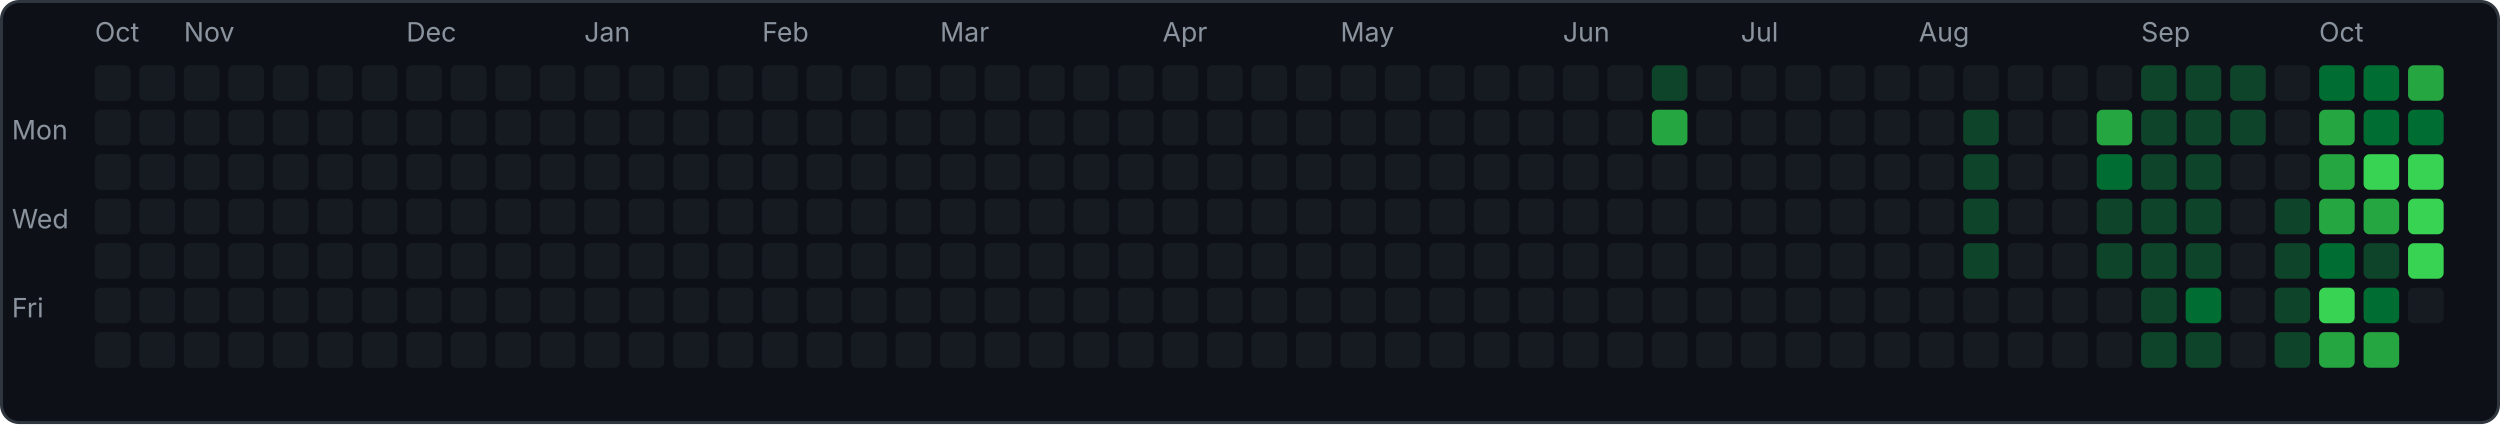
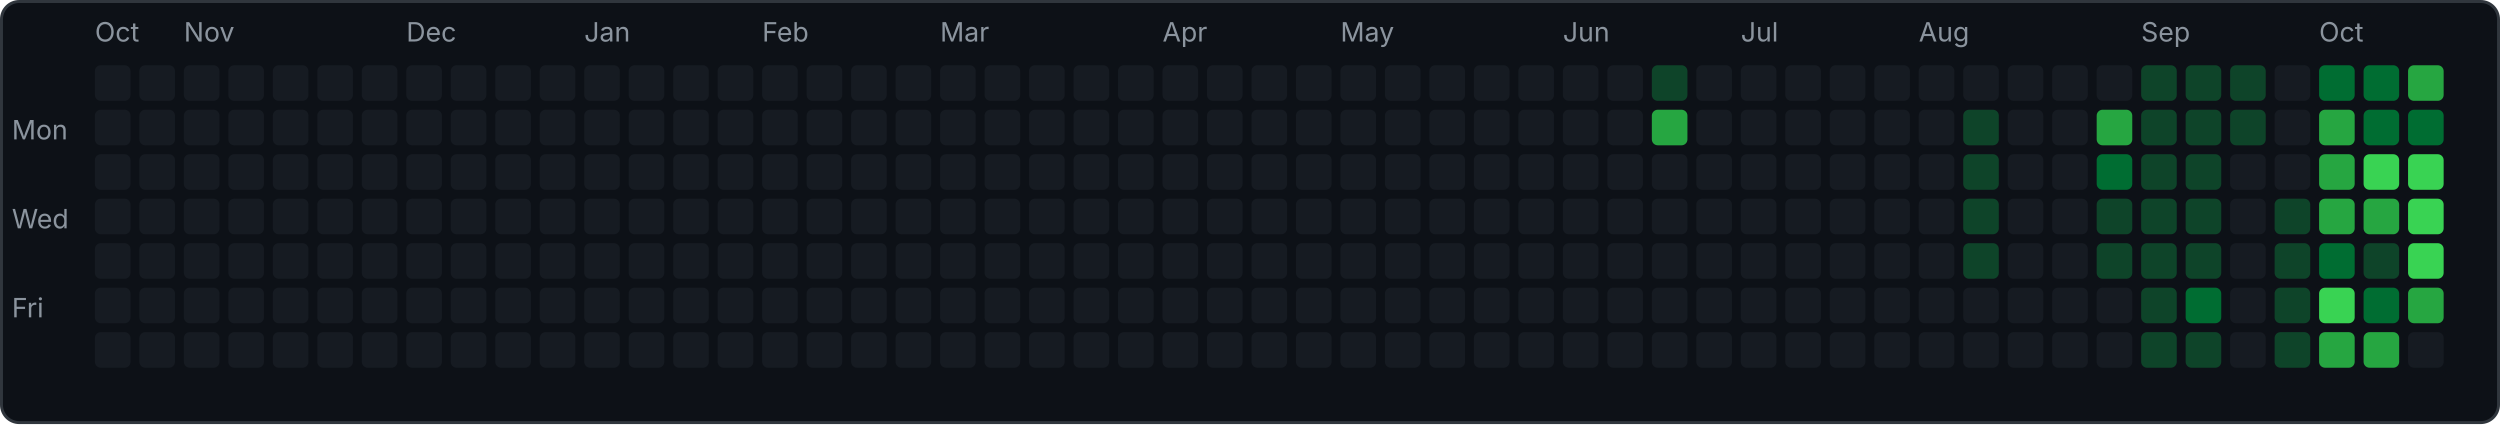
<svg xmlns="http://www.w3.org/2000/svg" width="843" height="143" viewBox="0 0 843 143">
  <rect x="0.5" y="0.5" width="842" height="142" rx="6" fill="#0d1117" stroke="#30363d" />
  <text x="4" y="47" font-family="-apple-system,sans-serif" font-size="9" fill="#8b949e">Mon</text>
  <text x="4" y="77" font-family="-apple-system,sans-serif" font-size="9" fill="#8b949e">Wed</text>
  <text x="4" y="107" font-family="-apple-system,sans-serif" font-size="9" fill="#8b949e">Fri</text>
  <rect x="32" y="22" width="12" height="12" rx="2" fill="#161b22" />
  <rect x="32" y="37" width="12" height="12" rx="2" fill="#161b22" />
  <rect x="32" y="52" width="12" height="12" rx="2" fill="#161b22" />
  <rect x="32" y="67" width="12" height="12" rx="2" fill="#161b22" />
  <rect x="32" y="82" width="12" height="12" rx="2" fill="#161b22" />
  <rect x="32" y="97" width="12" height="12" rx="2" fill="#161b22" />
  <rect x="32" y="112" width="12" height="12" rx="2" fill="#161b22" />
  <text x="32" y="14" font-family="-apple-system,sans-serif" font-size="9" fill="#8b949e">Oct</text>
  <rect x="47" y="22" width="12" height="12" rx="2" fill="#161b22" />
  <rect x="47" y="37" width="12" height="12" rx="2" fill="#161b22" />
  <rect x="47" y="52" width="12" height="12" rx="2" fill="#161b22" />
  <rect x="47" y="67" width="12" height="12" rx="2" fill="#161b22" />
  <rect x="47" y="82" width="12" height="12" rx="2" fill="#161b22" />
  <rect x="47" y="97" width="12" height="12" rx="2" fill="#161b22" />
  <rect x="47" y="112" width="12" height="12" rx="2" fill="#161b22" />
  <rect x="62" y="22" width="12" height="12" rx="2" fill="#161b22" />
  <rect x="62" y="37" width="12" height="12" rx="2" fill="#161b22" />
  <rect x="62" y="52" width="12" height="12" rx="2" fill="#161b22" />
  <rect x="62" y="67" width="12" height="12" rx="2" fill="#161b22" />
  <rect x="62" y="82" width="12" height="12" rx="2" fill="#161b22" />
  <rect x="62" y="97" width="12" height="12" rx="2" fill="#161b22" />
  <rect x="62" y="112" width="12" height="12" rx="2" fill="#161b22" />
  <text x="62" y="14" font-family="-apple-system,sans-serif" font-size="9" fill="#8b949e">Nov</text>
  <rect x="77" y="22" width="12" height="12" rx="2" fill="#161b22" />
  <rect x="77" y="37" width="12" height="12" rx="2" fill="#161b22" />
  <rect x="77" y="52" width="12" height="12" rx="2" fill="#161b22" />
  <rect x="77" y="67" width="12" height="12" rx="2" fill="#161b22" />
  <rect x="77" y="82" width="12" height="12" rx="2" fill="#161b22" />
  <rect x="77" y="97" width="12" height="12" rx="2" fill="#161b22" />
  <rect x="77" y="112" width="12" height="12" rx="2" fill="#161b22" />
  <rect x="92" y="22" width="12" height="12" rx="2" fill="#161b22" />
  <rect x="92" y="37" width="12" height="12" rx="2" fill="#161b22" />
  <rect x="92" y="52" width="12" height="12" rx="2" fill="#161b22" />
  <rect x="92" y="67" width="12" height="12" rx="2" fill="#161b22" />
  <rect x="92" y="82" width="12" height="12" rx="2" fill="#161b22" />
  <rect x="92" y="97" width="12" height="12" rx="2" fill="#161b22" />
  <rect x="92" y="112" width="12" height="12" rx="2" fill="#161b22" />
  <rect x="107" y="22" width="12" height="12" rx="2" fill="#161b22" />
  <rect x="107" y="37" width="12" height="12" rx="2" fill="#161b22" />
  <rect x="107" y="52" width="12" height="12" rx="2" fill="#161b22" />
  <rect x="107" y="67" width="12" height="12" rx="2" fill="#161b22" />
  <rect x="107" y="82" width="12" height="12" rx="2" fill="#161b22" />
  <rect x="107" y="97" width="12" height="12" rx="2" fill="#161b22" />
  <rect x="107" y="112" width="12" height="12" rx="2" fill="#161b22" />
  <rect x="122" y="22" width="12" height="12" rx="2" fill="#161b22" />
  <rect x="122" y="37" width="12" height="12" rx="2" fill="#161b22" />
  <rect x="122" y="52" width="12" height="12" rx="2" fill="#161b22" />
  <rect x="122" y="67" width="12" height="12" rx="2" fill="#161b22" />
  <rect x="122" y="82" width="12" height="12" rx="2" fill="#161b22" />
  <rect x="122" y="97" width="12" height="12" rx="2" fill="#161b22" />
  <rect x="122" y="112" width="12" height="12" rx="2" fill="#161b22" />
  <rect x="137" y="22" width="12" height="12" rx="2" fill="#161b22" />
  <rect x="137" y="37" width="12" height="12" rx="2" fill="#161b22" />
  <rect x="137" y="52" width="12" height="12" rx="2" fill="#161b22" />
  <rect x="137" y="67" width="12" height="12" rx="2" fill="#161b22" />
  <rect x="137" y="82" width="12" height="12" rx="2" fill="#161b22" />
  <rect x="137" y="97" width="12" height="12" rx="2" fill="#161b22" />
  <rect x="137" y="112" width="12" height="12" rx="2" fill="#161b22" />
  <text x="137" y="14" font-family="-apple-system,sans-serif" font-size="9" fill="#8b949e">Dec</text>
  <rect x="152" y="22" width="12" height="12" rx="2" fill="#161b22" />
  <rect x="152" y="37" width="12" height="12" rx="2" fill="#161b22" />
  <rect x="152" y="52" width="12" height="12" rx="2" fill="#161b22" />
  <rect x="152" y="67" width="12" height="12" rx="2" fill="#161b22" />
  <rect x="152" y="82" width="12" height="12" rx="2" fill="#161b22" />
  <rect x="152" y="97" width="12" height="12" rx="2" fill="#161b22" />
  <rect x="152" y="112" width="12" height="12" rx="2" fill="#161b22" />
  <rect x="167" y="22" width="12" height="12" rx="2" fill="#161b22" />
  <rect x="167" y="37" width="12" height="12" rx="2" fill="#161b22" />
  <rect x="167" y="52" width="12" height="12" rx="2" fill="#161b22" />
  <rect x="167" y="67" width="12" height="12" rx="2" fill="#161b22" />
  <rect x="167" y="82" width="12" height="12" rx="2" fill="#161b22" />
  <rect x="167" y="97" width="12" height="12" rx="2" fill="#161b22" />
  <rect x="167" y="112" width="12" height="12" rx="2" fill="#161b22" />
  <rect x="182" y="22" width="12" height="12" rx="2" fill="#161b22" />
  <rect x="182" y="37" width="12" height="12" rx="2" fill="#161b22" />
  <rect x="182" y="52" width="12" height="12" rx="2" fill="#161b22" />
  <rect x="182" y="67" width="12" height="12" rx="2" fill="#161b22" />
  <rect x="182" y="82" width="12" height="12" rx="2" fill="#161b22" />
  <rect x="182" y="97" width="12" height="12" rx="2" fill="#161b22" />
  <rect x="182" y="112" width="12" height="12" rx="2" fill="#161b22" />
  <rect x="197" y="22" width="12" height="12" rx="2" fill="#161b22" />
  <rect x="197" y="37" width="12" height="12" rx="2" fill="#161b22" />
  <rect x="197" y="52" width="12" height="12" rx="2" fill="#161b22" />
  <rect x="197" y="67" width="12" height="12" rx="2" fill="#161b22" />
  <rect x="197" y="82" width="12" height="12" rx="2" fill="#161b22" />
  <rect x="197" y="97" width="12" height="12" rx="2" fill="#161b22" />
  <rect x="197" y="112" width="12" height="12" rx="2" fill="#161b22" />
  <text x="197" y="14" font-family="-apple-system,sans-serif" font-size="9" fill="#8b949e">Jan</text>
  <rect x="212" y="22" width="12" height="12" rx="2" fill="#161b22" />
  <rect x="212" y="37" width="12" height="12" rx="2" fill="#161b22" />
  <rect x="212" y="52" width="12" height="12" rx="2" fill="#161b22" />
  <rect x="212" y="67" width="12" height="12" rx="2" fill="#161b22" />
  <rect x="212" y="82" width="12" height="12" rx="2" fill="#161b22" />
  <rect x="212" y="97" width="12" height="12" rx="2" fill="#161b22" />
  <rect x="212" y="112" width="12" height="12" rx="2" fill="#161b22" />
  <rect x="227" y="22" width="12" height="12" rx="2" fill="#161b22" />
  <rect x="227" y="37" width="12" height="12" rx="2" fill="#161b22" />
  <rect x="227" y="52" width="12" height="12" rx="2" fill="#161b22" />
  <rect x="227" y="67" width="12" height="12" rx="2" fill="#161b22" />
  <rect x="227" y="82" width="12" height="12" rx="2" fill="#161b22" />
  <rect x="227" y="97" width="12" height="12" rx="2" fill="#161b22" />
  <rect x="227" y="112" width="12" height="12" rx="2" fill="#161b22" />
  <rect x="242" y="22" width="12" height="12" rx="2" fill="#161b22" />
  <rect x="242" y="37" width="12" height="12" rx="2" fill="#161b22" />
  <rect x="242" y="52" width="12" height="12" rx="2" fill="#161b22" />
  <rect x="242" y="67" width="12" height="12" rx="2" fill="#161b22" />
  <rect x="242" y="82" width="12" height="12" rx="2" fill="#161b22" />
  <rect x="242" y="97" width="12" height="12" rx="2" fill="#161b22" />
  <rect x="242" y="112" width="12" height="12" rx="2" fill="#161b22" />
  <rect x="257" y="22" width="12" height="12" rx="2" fill="#161b22" />
  <rect x="257" y="37" width="12" height="12" rx="2" fill="#161b22" />
  <rect x="257" y="52" width="12" height="12" rx="2" fill="#161b22" />
  <rect x="257" y="67" width="12" height="12" rx="2" fill="#161b22" />
  <rect x="257" y="82" width="12" height="12" rx="2" fill="#161b22" />
  <rect x="257" y="97" width="12" height="12" rx="2" fill="#161b22" />
  <rect x="257" y="112" width="12" height="12" rx="2" fill="#161b22" />
  <text x="257" y="14" font-family="-apple-system,sans-serif" font-size="9" fill="#8b949e">Feb</text>
  <rect x="272" y="22" width="12" height="12" rx="2" fill="#161b22" />
  <rect x="272" y="37" width="12" height="12" rx="2" fill="#161b22" />
  <rect x="272" y="52" width="12" height="12" rx="2" fill="#161b22" />
  <rect x="272" y="67" width="12" height="12" rx="2" fill="#161b22" />
  <rect x="272" y="82" width="12" height="12" rx="2" fill="#161b22" />
  <rect x="272" y="97" width="12" height="12" rx="2" fill="#161b22" />
  <rect x="272" y="112" width="12" height="12" rx="2" fill="#161b22" />
  <rect x="287" y="22" width="12" height="12" rx="2" fill="#161b22" />
  <rect x="287" y="37" width="12" height="12" rx="2" fill="#161b22" />
  <rect x="287" y="52" width="12" height="12" rx="2" fill="#161b22" />
  <rect x="287" y="67" width="12" height="12" rx="2" fill="#161b22" />
  <rect x="287" y="82" width="12" height="12" rx="2" fill="#161b22" />
  <rect x="287" y="97" width="12" height="12" rx="2" fill="#161b22" />
  <rect x="287" y="112" width="12" height="12" rx="2" fill="#161b22" />
  <rect x="302" y="22" width="12" height="12" rx="2" fill="#161b22" />
  <rect x="302" y="37" width="12" height="12" rx="2" fill="#161b22" />
  <rect x="302" y="52" width="12" height="12" rx="2" fill="#161b22" />
  <rect x="302" y="67" width="12" height="12" rx="2" fill="#161b22" />
  <rect x="302" y="82" width="12" height="12" rx="2" fill="#161b22" />
  <rect x="302" y="97" width="12" height="12" rx="2" fill="#161b22" />
  <rect x="302" y="112" width="12" height="12" rx="2" fill="#161b22" />
  <rect x="317" y="22" width="12" height="12" rx="2" fill="#161b22" />
  <rect x="317" y="37" width="12" height="12" rx="2" fill="#161b22" />
  <rect x="317" y="52" width="12" height="12" rx="2" fill="#161b22" />
  <rect x="317" y="67" width="12" height="12" rx="2" fill="#161b22" />
  <rect x="317" y="82" width="12" height="12" rx="2" fill="#161b22" />
  <rect x="317" y="97" width="12" height="12" rx="2" fill="#161b22" />
  <rect x="317" y="112" width="12" height="12" rx="2" fill="#161b22" />
  <text x="317" y="14" font-family="-apple-system,sans-serif" font-size="9" fill="#8b949e">Mar</text>
  <rect x="332" y="22" width="12" height="12" rx="2" fill="#161b22" />
  <rect x="332" y="37" width="12" height="12" rx="2" fill="#161b22" />
  <rect x="332" y="52" width="12" height="12" rx="2" fill="#161b22" />
  <rect x="332" y="67" width="12" height="12" rx="2" fill="#161b22" />
  <rect x="332" y="82" width="12" height="12" rx="2" fill="#161b22" />
  <rect x="332" y="97" width="12" height="12" rx="2" fill="#161b22" />
  <rect x="332" y="112" width="12" height="12" rx="2" fill="#161b22" />
  <rect x="347" y="22" width="12" height="12" rx="2" fill="#161b22" />
  <rect x="347" y="37" width="12" height="12" rx="2" fill="#161b22" />
  <rect x="347" y="52" width="12" height="12" rx="2" fill="#161b22" />
  <rect x="347" y="67" width="12" height="12" rx="2" fill="#161b22" />
  <rect x="347" y="82" width="12" height="12" rx="2" fill="#161b22" />
  <rect x="347" y="97" width="12" height="12" rx="2" fill="#161b22" />
  <rect x="347" y="112" width="12" height="12" rx="2" fill="#161b22" />
  <rect x="362" y="22" width="12" height="12" rx="2" fill="#161b22" />
  <rect x="362" y="37" width="12" height="12" rx="2" fill="#161b22" />
  <rect x="362" y="52" width="12" height="12" rx="2" fill="#161b22" />
  <rect x="362" y="67" width="12" height="12" rx="2" fill="#161b22" />
  <rect x="362" y="82" width="12" height="12" rx="2" fill="#161b22" />
  <rect x="362" y="97" width="12" height="12" rx="2" fill="#161b22" />
  <rect x="362" y="112" width="12" height="12" rx="2" fill="#161b22" />
  <rect x="377" y="22" width="12" height="12" rx="2" fill="#161b22" />
  <rect x="377" y="37" width="12" height="12" rx="2" fill="#161b22" />
  <rect x="377" y="52" width="12" height="12" rx="2" fill="#161b22" />
  <rect x="377" y="67" width="12" height="12" rx="2" fill="#161b22" />
  <rect x="377" y="82" width="12" height="12" rx="2" fill="#161b22" />
  <rect x="377" y="97" width="12" height="12" rx="2" fill="#161b22" />
  <rect x="377" y="112" width="12" height="12" rx="2" fill="#161b22" />
  <rect x="392" y="22" width="12" height="12" rx="2" fill="#161b22" />
  <rect x="392" y="37" width="12" height="12" rx="2" fill="#161b22" />
  <rect x="392" y="52" width="12" height="12" rx="2" fill="#161b22" />
  <rect x="392" y="67" width="12" height="12" rx="2" fill="#161b22" />
  <rect x="392" y="82" width="12" height="12" rx="2" fill="#161b22" />
  <rect x="392" y="97" width="12" height="12" rx="2" fill="#161b22" />
  <rect x="392" y="112" width="12" height="12" rx="2" fill="#161b22" />
  <text x="392" y="14" font-family="-apple-system,sans-serif" font-size="9" fill="#8b949e">Apr</text>
  <rect x="407" y="22" width="12" height="12" rx="2" fill="#161b22" />
  <rect x="407" y="37" width="12" height="12" rx="2" fill="#161b22" />
  <rect x="407" y="52" width="12" height="12" rx="2" fill="#161b22" />
  <rect x="407" y="67" width="12" height="12" rx="2" fill="#161b22" />
  <rect x="407" y="82" width="12" height="12" rx="2" fill="#161b22" />
  <rect x="407" y="97" width="12" height="12" rx="2" fill="#161b22" />
  <rect x="407" y="112" width="12" height="12" rx="2" fill="#161b22" />
  <rect x="422" y="22" width="12" height="12" rx="2" fill="#161b22" />
  <rect x="422" y="37" width="12" height="12" rx="2" fill="#161b22" />
  <rect x="422" y="52" width="12" height="12" rx="2" fill="#161b22" />
  <rect x="422" y="67" width="12" height="12" rx="2" fill="#161b22" />
  <rect x="422" y="82" width="12" height="12" rx="2" fill="#161b22" />
  <rect x="422" y="97" width="12" height="12" rx="2" fill="#161b22" />
  <rect x="422" y="112" width="12" height="12" rx="2" fill="#161b22" />
  <rect x="437" y="22" width="12" height="12" rx="2" fill="#161b22" />
  <rect x="437" y="37" width="12" height="12" rx="2" fill="#161b22" />
  <rect x="437" y="52" width="12" height="12" rx="2" fill="#161b22" />
  <rect x="437" y="67" width="12" height="12" rx="2" fill="#161b22" />
  <rect x="437" y="82" width="12" height="12" rx="2" fill="#161b22" />
  <rect x="437" y="97" width="12" height="12" rx="2" fill="#161b22" />
  <rect x="437" y="112" width="12" height="12" rx="2" fill="#161b22" />
  <rect x="452" y="22" width="12" height="12" rx="2" fill="#161b22" />
  <rect x="452" y="37" width="12" height="12" rx="2" fill="#161b22" />
  <rect x="452" y="52" width="12" height="12" rx="2" fill="#161b22" />
  <rect x="452" y="67" width="12" height="12" rx="2" fill="#161b22" />
  <rect x="452" y="82" width="12" height="12" rx="2" fill="#161b22" />
  <rect x="452" y="97" width="12" height="12" rx="2" fill="#161b22" />
  <rect x="452" y="112" width="12" height="12" rx="2" fill="#161b22" />
  <text x="452" y="14" font-family="-apple-system,sans-serif" font-size="9" fill="#8b949e">May</text>
  <rect x="467" y="22" width="12" height="12" rx="2" fill="#161b22" />
  <rect x="467" y="37" width="12" height="12" rx="2" fill="#161b22" />
  <rect x="467" y="52" width="12" height="12" rx="2" fill="#161b22" />
  <rect x="467" y="67" width="12" height="12" rx="2" fill="#161b22" />
  <rect x="467" y="82" width="12" height="12" rx="2" fill="#161b22" />
  <rect x="467" y="97" width="12" height="12" rx="2" fill="#161b22" />
  <rect x="467" y="112" width="12" height="12" rx="2" fill="#161b22" />
  <rect x="482" y="22" width="12" height="12" rx="2" fill="#161b22" />
  <rect x="482" y="37" width="12" height="12" rx="2" fill="#161b22" />
  <rect x="482" y="52" width="12" height="12" rx="2" fill="#161b22" />
  <rect x="482" y="67" width="12" height="12" rx="2" fill="#161b22" />
  <rect x="482" y="82" width="12" height="12" rx="2" fill="#161b22" />
  <rect x="482" y="97" width="12" height="12" rx="2" fill="#161b22" />
  <rect x="482" y="112" width="12" height="12" rx="2" fill="#161b22" />
  <rect x="497" y="22" width="12" height="12" rx="2" fill="#161b22" />
  <rect x="497" y="37" width="12" height="12" rx="2" fill="#161b22" />
  <rect x="497" y="52" width="12" height="12" rx="2" fill="#161b22" />
  <rect x="497" y="67" width="12" height="12" rx="2" fill="#161b22" />
  <rect x="497" y="82" width="12" height="12" rx="2" fill="#161b22" />
  <rect x="497" y="97" width="12" height="12" rx="2" fill="#161b22" />
  <rect x="497" y="112" width="12" height="12" rx="2" fill="#161b22" />
  <rect x="512" y="22" width="12" height="12" rx="2" fill="#161b22" />
  <rect x="512" y="37" width="12" height="12" rx="2" fill="#161b22" />
  <rect x="512" y="52" width="12" height="12" rx="2" fill="#161b22" />
  <rect x="512" y="67" width="12" height="12" rx="2" fill="#161b22" />
  <rect x="512" y="82" width="12" height="12" rx="2" fill="#161b22" />
  <rect x="512" y="97" width="12" height="12" rx="2" fill="#161b22" />
  <rect x="512" y="112" width="12" height="12" rx="2" fill="#161b22" />
  <rect x="527" y="22" width="12" height="12" rx="2" fill="#161b22" />
  <rect x="527" y="37" width="12" height="12" rx="2" fill="#161b22" />
  <rect x="527" y="52" width="12" height="12" rx="2" fill="#161b22" />
  <rect x="527" y="67" width="12" height="12" rx="2" fill="#161b22" />
  <rect x="527" y="82" width="12" height="12" rx="2" fill="#161b22" />
  <rect x="527" y="97" width="12" height="12" rx="2" fill="#161b22" />
  <rect x="527" y="112" width="12" height="12" rx="2" fill="#161b22" />
  <text x="527" y="14" font-family="-apple-system,sans-serif" font-size="9" fill="#8b949e">Jun</text>
  <rect x="542" y="22" width="12" height="12" rx="2" fill="#161b22" />
  <rect x="542" y="37" width="12" height="12" rx="2" fill="#161b22" />
  <rect x="542" y="52" width="12" height="12" rx="2" fill="#161b22" />
  <rect x="542" y="67" width="12" height="12" rx="2" fill="#161b22" />
  <rect x="542" y="82" width="12" height="12" rx="2" fill="#161b22" />
  <rect x="542" y="97" width="12" height="12" rx="2" fill="#161b22" />
  <rect x="542" y="112" width="12" height="12" rx="2" fill="#161b22" />
  <rect x="557" y="22" width="12" height="12" rx="2" fill="#0e4429" />
  <rect x="557" y="37" width="12" height="12" rx="2" fill="#26a641" />
  <rect x="557" y="52" width="12" height="12" rx="2" fill="#161b22" />
  <rect x="557" y="67" width="12" height="12" rx="2" fill="#161b22" />
  <rect x="557" y="82" width="12" height="12" rx="2" fill="#161b22" />
  <rect x="557" y="97" width="12" height="12" rx="2" fill="#161b22" />
  <rect x="557" y="112" width="12" height="12" rx="2" fill="#161b22" />
  <rect x="572" y="22" width="12" height="12" rx="2" fill="#161b22" />
  <rect x="572" y="37" width="12" height="12" rx="2" fill="#161b22" />
  <rect x="572" y="52" width="12" height="12" rx="2" fill="#161b22" />
  <rect x="572" y="67" width="12" height="12" rx="2" fill="#161b22" />
  <rect x="572" y="82" width="12" height="12" rx="2" fill="#161b22" />
  <rect x="572" y="97" width="12" height="12" rx="2" fill="#161b22" />
  <rect x="572" y="112" width="12" height="12" rx="2" fill="#161b22" />
  <rect x="587" y="22" width="12" height="12" rx="2" fill="#161b22" />
  <rect x="587" y="37" width="12" height="12" rx="2" fill="#161b22" />
  <rect x="587" y="52" width="12" height="12" rx="2" fill="#161b22" />
  <rect x="587" y="67" width="12" height="12" rx="2" fill="#161b22" />
  <rect x="587" y="82" width="12" height="12" rx="2" fill="#161b22" />
  <rect x="587" y="97" width="12" height="12" rx="2" fill="#161b22" />
  <rect x="587" y="112" width="12" height="12" rx="2" fill="#161b22" />
  <text x="587" y="14" font-family="-apple-system,sans-serif" font-size="9" fill="#8b949e">Jul</text>
  <rect x="602" y="22" width="12" height="12" rx="2" fill="#161b22" />
  <rect x="602" y="37" width="12" height="12" rx="2" fill="#161b22" />
  <rect x="602" y="52" width="12" height="12" rx="2" fill="#161b22" />
  <rect x="602" y="67" width="12" height="12" rx="2" fill="#161b22" />
  <rect x="602" y="82" width="12" height="12" rx="2" fill="#161b22" />
  <rect x="602" y="97" width="12" height="12" rx="2" fill="#161b22" />
  <rect x="602" y="112" width="12" height="12" rx="2" fill="#161b22" />
  <rect x="617" y="22" width="12" height="12" rx="2" fill="#161b22" />
  <rect x="617" y="37" width="12" height="12" rx="2" fill="#161b22" />
  <rect x="617" y="52" width="12" height="12" rx="2" fill="#161b22" />
  <rect x="617" y="67" width="12" height="12" rx="2" fill="#161b22" />
  <rect x="617" y="82" width="12" height="12" rx="2" fill="#161b22" />
  <rect x="617" y="97" width="12" height="12" rx="2" fill="#161b22" />
  <rect x="617" y="112" width="12" height="12" rx="2" fill="#161b22" />
  <rect x="632" y="22" width="12" height="12" rx="2" fill="#161b22" />
  <rect x="632" y="37" width="12" height="12" rx="2" fill="#161b22" />
  <rect x="632" y="52" width="12" height="12" rx="2" fill="#161b22" />
  <rect x="632" y="67" width="12" height="12" rx="2" fill="#161b22" />
  <rect x="632" y="82" width="12" height="12" rx="2" fill="#161b22" />
  <rect x="632" y="97" width="12" height="12" rx="2" fill="#161b22" />
  <rect x="632" y="112" width="12" height="12" rx="2" fill="#161b22" />
  <rect x="647" y="22" width="12" height="12" rx="2" fill="#161b22" />
  <rect x="647" y="37" width="12" height="12" rx="2" fill="#161b22" />
  <rect x="647" y="52" width="12" height="12" rx="2" fill="#161b22" />
  <rect x="647" y="67" width="12" height="12" rx="2" fill="#161b22" />
  <rect x="647" y="82" width="12" height="12" rx="2" fill="#161b22" />
  <rect x="647" y="97" width="12" height="12" rx="2" fill="#161b22" />
  <rect x="647" y="112" width="12" height="12" rx="2" fill="#161b22" />
  <text x="647" y="14" font-family="-apple-system,sans-serif" font-size="9" fill="#8b949e">Aug</text>
  <rect x="662" y="22" width="12" height="12" rx="2" fill="#161b22" />
  <rect x="662" y="37" width="12" height="12" rx="2" fill="#0e4429" />
  <rect x="662" y="52" width="12" height="12" rx="2" fill="#0e4429" />
  <rect x="662" y="67" width="12" height="12" rx="2" fill="#0e4429" />
  <rect x="662" y="82" width="12" height="12" rx="2" fill="#0e4429" />
  <rect x="662" y="97" width="12" height="12" rx="2" fill="#161b22" />
  <rect x="662" y="112" width="12" height="12" rx="2" fill="#161b22" />
  <rect x="677" y="22" width="12" height="12" rx="2" fill="#161b22" />
  <rect x="677" y="37" width="12" height="12" rx="2" fill="#161b22" />
  <rect x="677" y="52" width="12" height="12" rx="2" fill="#161b22" />
  <rect x="677" y="67" width="12" height="12" rx="2" fill="#161b22" />
  <rect x="677" y="82" width="12" height="12" rx="2" fill="#161b22" />
  <rect x="677" y="97" width="12" height="12" rx="2" fill="#161b22" />
  <rect x="677" y="112" width="12" height="12" rx="2" fill="#161b22" />
  <rect x="692" y="22" width="12" height="12" rx="2" fill="#161b22" />
  <rect x="692" y="37" width="12" height="12" rx="2" fill="#161b22" />
  <rect x="692" y="52" width="12" height="12" rx="2" fill="#161b22" />
  <rect x="692" y="67" width="12" height="12" rx="2" fill="#161b22" />
  <rect x="692" y="82" width="12" height="12" rx="2" fill="#161b22" />
  <rect x="692" y="97" width="12" height="12" rx="2" fill="#161b22" />
  <rect x="692" y="112" width="12" height="12" rx="2" fill="#161b22" />
  <rect x="707" y="22" width="12" height="12" rx="2" fill="#161b22" />
  <rect x="707" y="37" width="12" height="12" rx="2" fill="#26a641" />
  <rect x="707" y="52" width="12" height="12" rx="2" fill="#006d32" />
  <rect x="707" y="67" width="12" height="12" rx="2" fill="#0e4429" />
  <rect x="707" y="82" width="12" height="12" rx="2" fill="#0e4429" />
  <rect x="707" y="97" width="12" height="12" rx="2" fill="#161b22" />
  <rect x="707" y="112" width="12" height="12" rx="2" fill="#161b22" />
  <rect x="722" y="22" width="12" height="12" rx="2" fill="#0e4429" />
  <rect x="722" y="37" width="12" height="12" rx="2" fill="#0e4429" />
  <rect x="722" y="52" width="12" height="12" rx="2" fill="#0e4429" />
  <rect x="722" y="67" width="12" height="12" rx="2" fill="#0e4429" />
  <rect x="722" y="82" width="12" height="12" rx="2" fill="#0e4429" />
  <rect x="722" y="97" width="12" height="12" rx="2" fill="#0e4429" />
  <rect x="722" y="112" width="12" height="12" rx="2" fill="#0e4429" />
  <text x="722" y="14" font-family="-apple-system,sans-serif" font-size="9" fill="#8b949e">Sep</text>
  <rect x="737" y="22" width="12" height="12" rx="2" fill="#0e4429" />
  <rect x="737" y="37" width="12" height="12" rx="2" fill="#0e4429" />
  <rect x="737" y="52" width="12" height="12" rx="2" fill="#0e4429" />
  <rect x="737" y="67" width="12" height="12" rx="2" fill="#0e4429" />
  <rect x="737" y="82" width="12" height="12" rx="2" fill="#0e4429" />
  <rect x="737" y="97" width="12" height="12" rx="2" fill="#006d32" />
  <rect x="737" y="112" width="12" height="12" rx="2" fill="#0e4429" />
  <rect x="752" y="22" width="12" height="12" rx="2" fill="#0e4429" />
  <rect x="752" y="37" width="12" height="12" rx="2" fill="#0e4429" />
  <rect x="752" y="52" width="12" height="12" rx="2" fill="#161b22" />
  <rect x="752" y="67" width="12" height="12" rx="2" fill="#161b22" />
  <rect x="752" y="82" width="12" height="12" rx="2" fill="#161b22" />
  <rect x="752" y="97" width="12" height="12" rx="2" fill="#161b22" />
  <rect x="752" y="112" width="12" height="12" rx="2" fill="#161b22" />
  <rect x="767" y="22" width="12" height="12" rx="2" fill="#161b22" />
  <rect x="767" y="37" width="12" height="12" rx="2" fill="#161b22" />
  <rect x="767" y="52" width="12" height="12" rx="2" fill="#161b22" />
  <rect x="767" y="67" width="12" height="12" rx="2" fill="#0e4429" />
  <rect x="767" y="82" width="12" height="12" rx="2" fill="#0e4429" />
  <rect x="767" y="97" width="12" height="12" rx="2" fill="#0e4429" />
  <rect x="767" y="112" width="12" height="12" rx="2" fill="#0e4429" />
  <rect x="782" y="22" width="12" height="12" rx="2" fill="#006d32" />
  <rect x="782" y="37" width="12" height="12" rx="2" fill="#26a641" />
  <rect x="782" y="52" width="12" height="12" rx="2" fill="#26a641" />
  <rect x="782" y="67" width="12" height="12" rx="2" fill="#26a641" />
  <rect x="782" y="82" width="12" height="12" rx="2" fill="#006d32" />
  <rect x="782" y="97" width="12" height="12" rx="2" fill="#39d353" />
  <rect x="782" y="112" width="12" height="12" rx="2" fill="#26a641" />
  <text x="782" y="14" font-family="-apple-system,sans-serif" font-size="9" fill="#8b949e">Oct</text>
  <rect x="797" y="22" width="12" height="12" rx="2" fill="#006d32" />
  <rect x="797" y="37" width="12" height="12" rx="2" fill="#006d32" />
  <rect x="797" y="52" width="12" height="12" rx="2" fill="#39d353" />
  <rect x="797" y="67" width="12" height="12" rx="2" fill="#26a641" />
  <rect x="797" y="82" width="12" height="12" rx="2" fill="#0e4429" />
  <rect x="797" y="97" width="12" height="12" rx="2" fill="#006d32" />
  <rect x="797" y="112" width="12" height="12" rx="2" fill="#26a641" />
  <rect x="812" y="22" width="12" height="12" rx="2" fill="#26a641" />
  <rect x="812" y="37" width="12" height="12" rx="2" fill="#006d32" />
  <rect x="812" y="52" width="12" height="12" rx="2" fill="#39d353" />
  <rect x="812" y="67" width="12" height="12" rx="2" fill="#39d353" />
  <rect x="812" y="82" width="12" height="12" rx="2" fill="#39d353" />
-   <rect x="812" y="97" width="12" height="12" rx="2" fill="#161b22" />
+   <rect x="812" y="97" width="12" height="12" rx="2" fill="#26a641" />
+   <rect x="812" y="112" width="12" height="12" rx="2" fill="#161b22" />
</svg>
